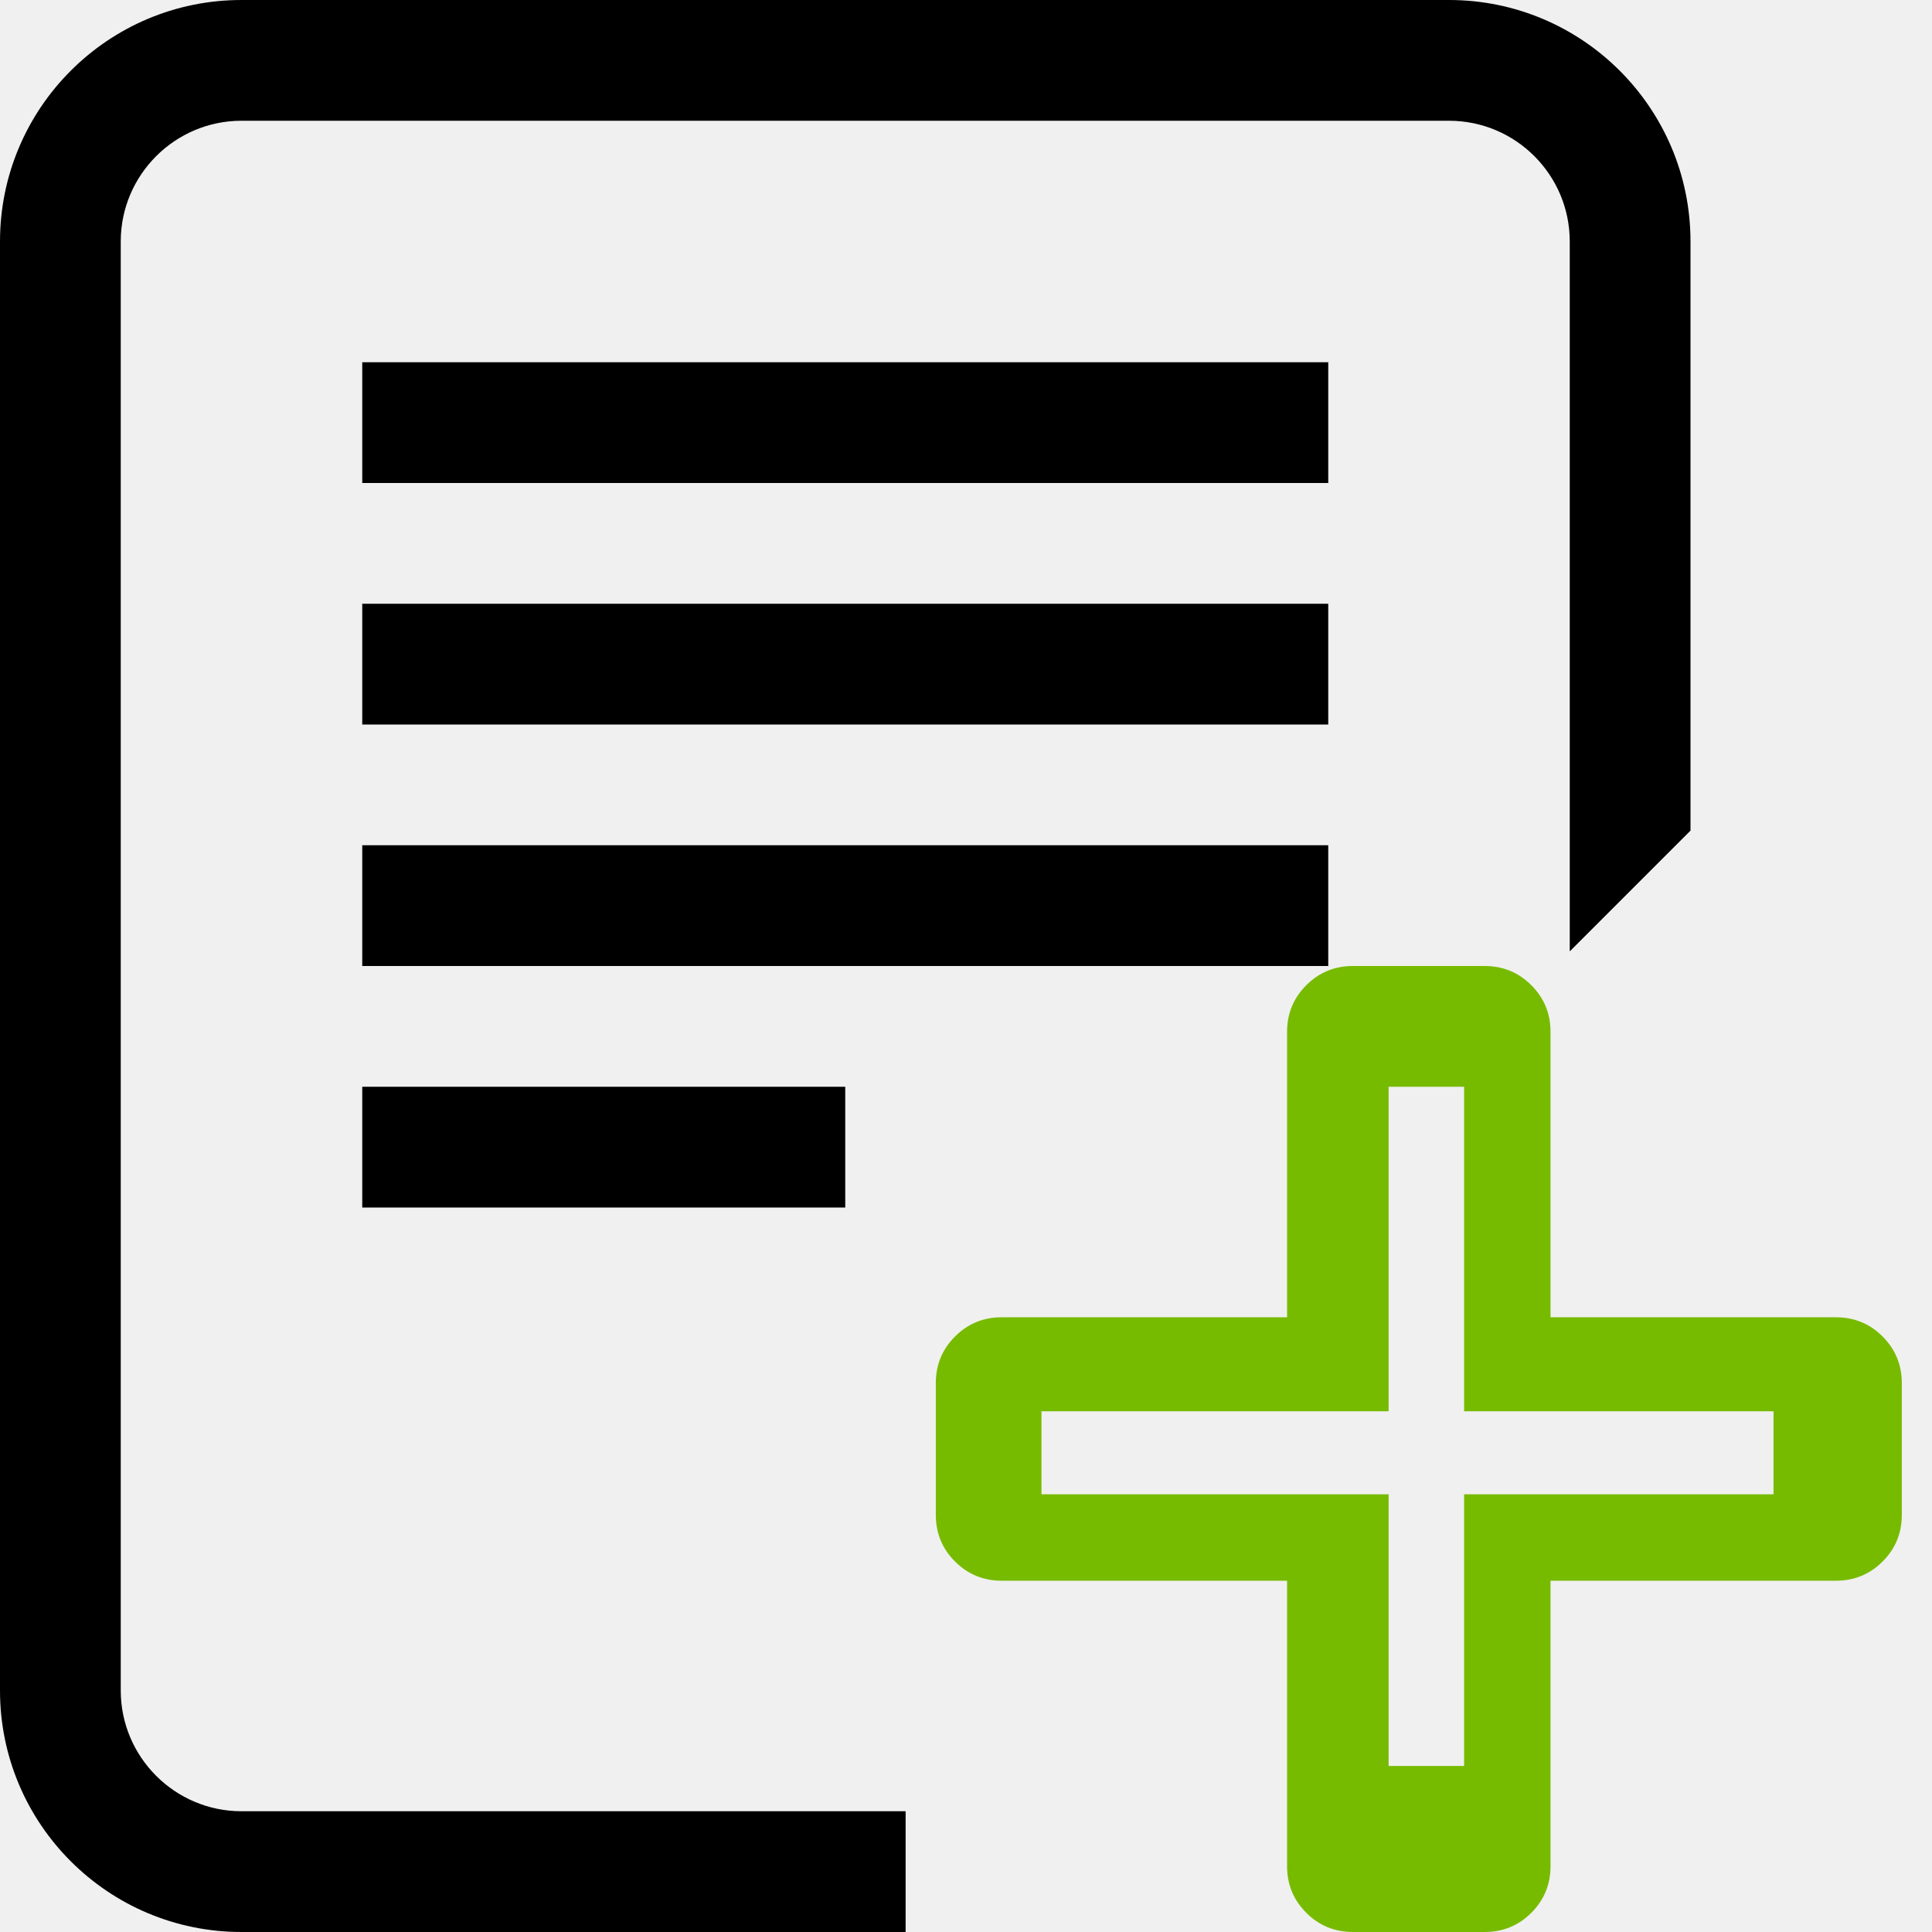
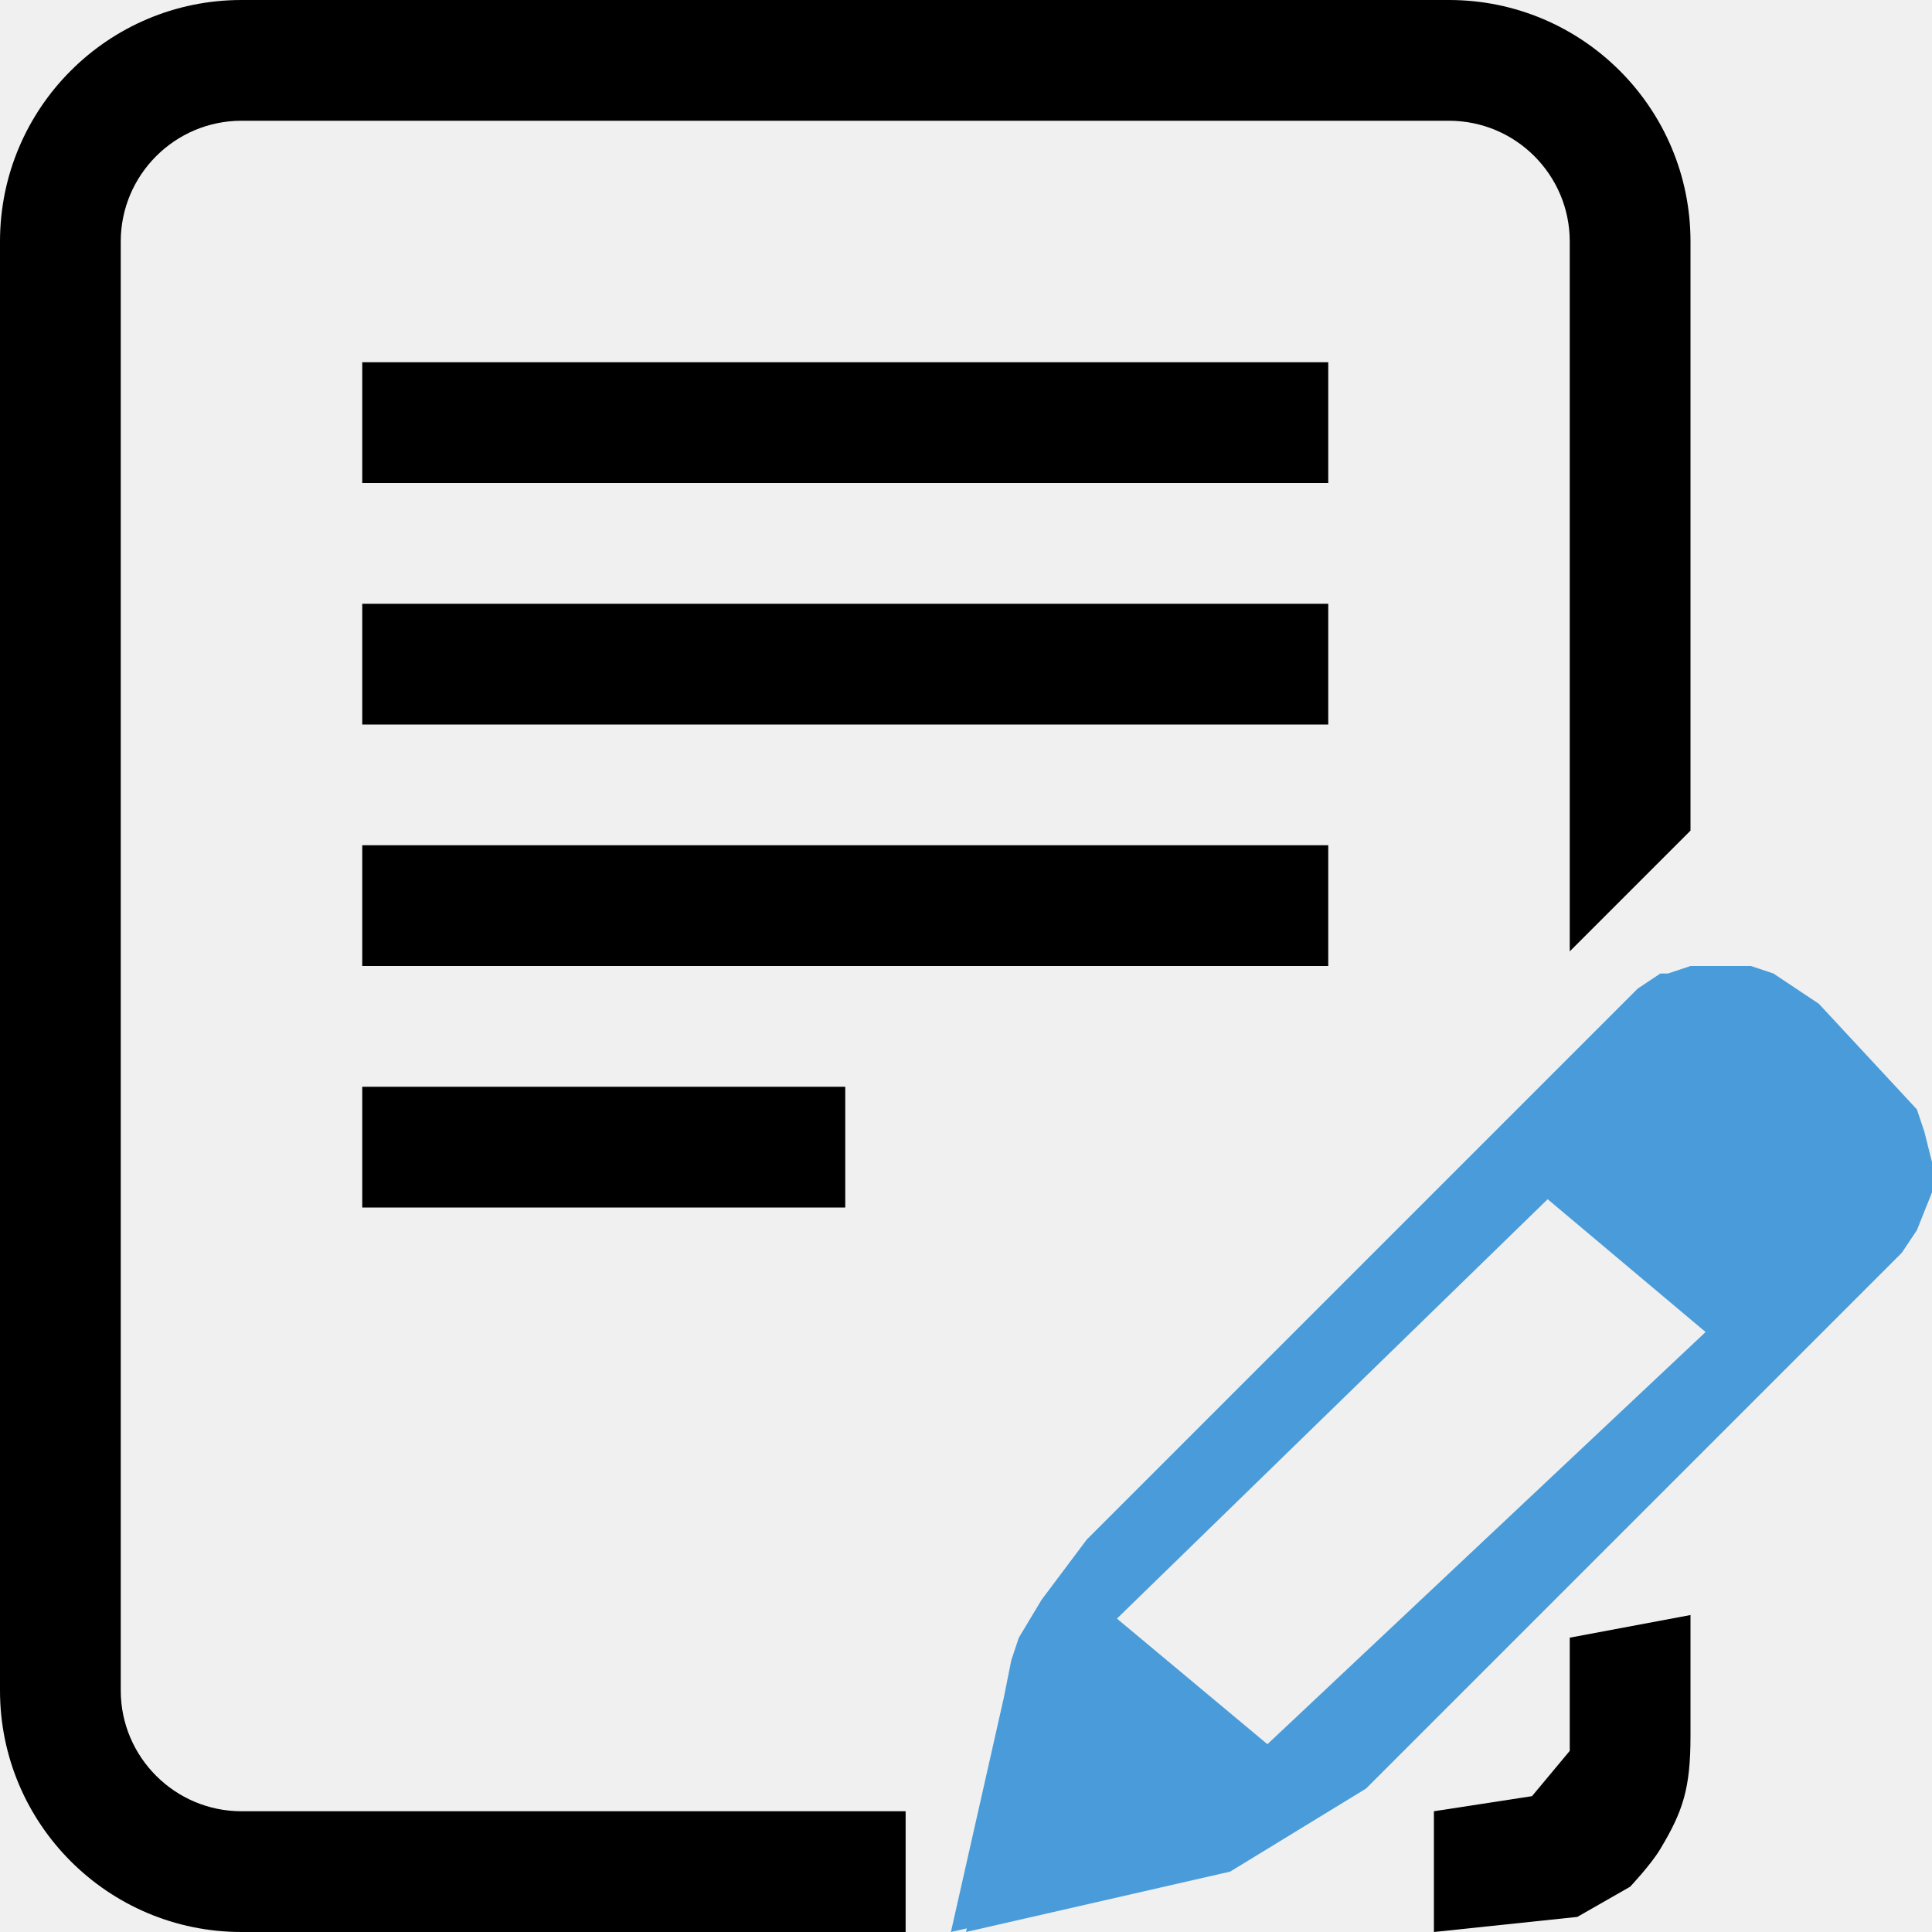
<svg xmlns="http://www.w3.org/2000/svg" width="128" height="128" viewBox="0 0 128 128" fill="none">
  <g clip-path="url(#clip0_1_3)">
    <path d="M8 112V16C8 11.586 11.594 8 16 8H96C100.414 8 104 11.586 104 16V63.031L112 55.031V16C112 7.164 104.836 0 96 0H16C7.164 0 0 7.164 0 16V112C0 120.836 7.164 128 16 128H60V120H16C11.594 120 8 116.414 8 112ZM88 24H24V32H88V24ZM88 40H24V48H88V40ZM88 56H24V64H88V56ZM24 80H56V72H24V80Z" fill="black" />
-     <path fill-rule="evenodd" clip-rule="evenodd" d="M121.636 87.273C122.848 87.273 123.879 87.697 124.727 88.546C125.576 89.394 126 90.424 126 91.636V100.364C126 101.577 125.576 102.607 124.727 103.454C123.879 104.303 122.849 104.727 121.636 104.727H102.727V123.637C102.727 124.849 102.303 125.88 101.454 126.729C100.606 127.576 99.576 128 98.363 128H89.636C88.424 128 87.394 127.576 86.545 126.729C85.697 125.88 85.272 124.849 85.272 123.637V104.727H66.363C65.151 104.727 64.121 104.303 63.272 103.454C62.424 102.607 62 101.577 62 100.364V91.636C62 90.424 62.424 89.394 63.273 88.546C64.121 87.697 65.152 87.273 66.363 87.273H85.272V68.363C85.272 67.152 85.697 66.121 86.545 65.272C87.394 64.424 88.424 64 89.636 64H98.362C99.576 64 100.606 64.424 101.454 65.272C102.302 66.121 102.727 67.151 102.727 68.363V87.273H121.636ZM92 72V93.5H69V99H92V117H97V99H117.5V93.5H97V72H92Z" fill="#77BB00" />
+     <path d="M108 125C108 125 109.365 123.559 110 122.5C111.5 120 112 118.5 112 115V107L104 108.5V116L101.5 119L95 120V128L104.5 127L108 125Z" fill="black" />
+     <path fill-rule="evenodd" clip-rule="evenodd" d="M111 64.5L109.5 65.5L104.5 70.5L96.5 78.5L84.5 90.5L73 102L70 106L68.5 108.5L68 110L67.5 112.5L64 128L81.5 124L90.5 118.5L101.5 107.5L114 95L126 83L127 81.5L128 79V77L127.5 75L127 73.5L120.5 66.5L119 65.5L117.5 64.5L116 64H114.5H113L111.5 64.5H111ZM74 107.237L84.5 116L114 88.25L103 79L74 107.237Z" fill="#499CD9" />
+     <path fill-rule="evenodd" clip-rule="evenodd" d="M110 64.5L108.5 65.5L103.5 70.5L95.5 78.5L83.5 90.5L72 102L69 106L67.5 108.5L67 110L66.5 112.5L63 128L80.5 124L89.5 118.5L100.5 107.5L113 95L125 83L126 81.5L127 79V77L126.5 75L126 73.5L119.5 66.5L118 65.5L116.5 64.5L115 64H113.5H112L110.5 64.5H110ZM73 107.237L83.5 116L113 88.25L102 79L73 107.237Z" fill="#499CD9" />
  </g>
  <defs>
    <clipPath id="clip0_1_3">
      <rect width="128" height="128" fill="white" />
    </clipPath>
  </defs>
</svg>
